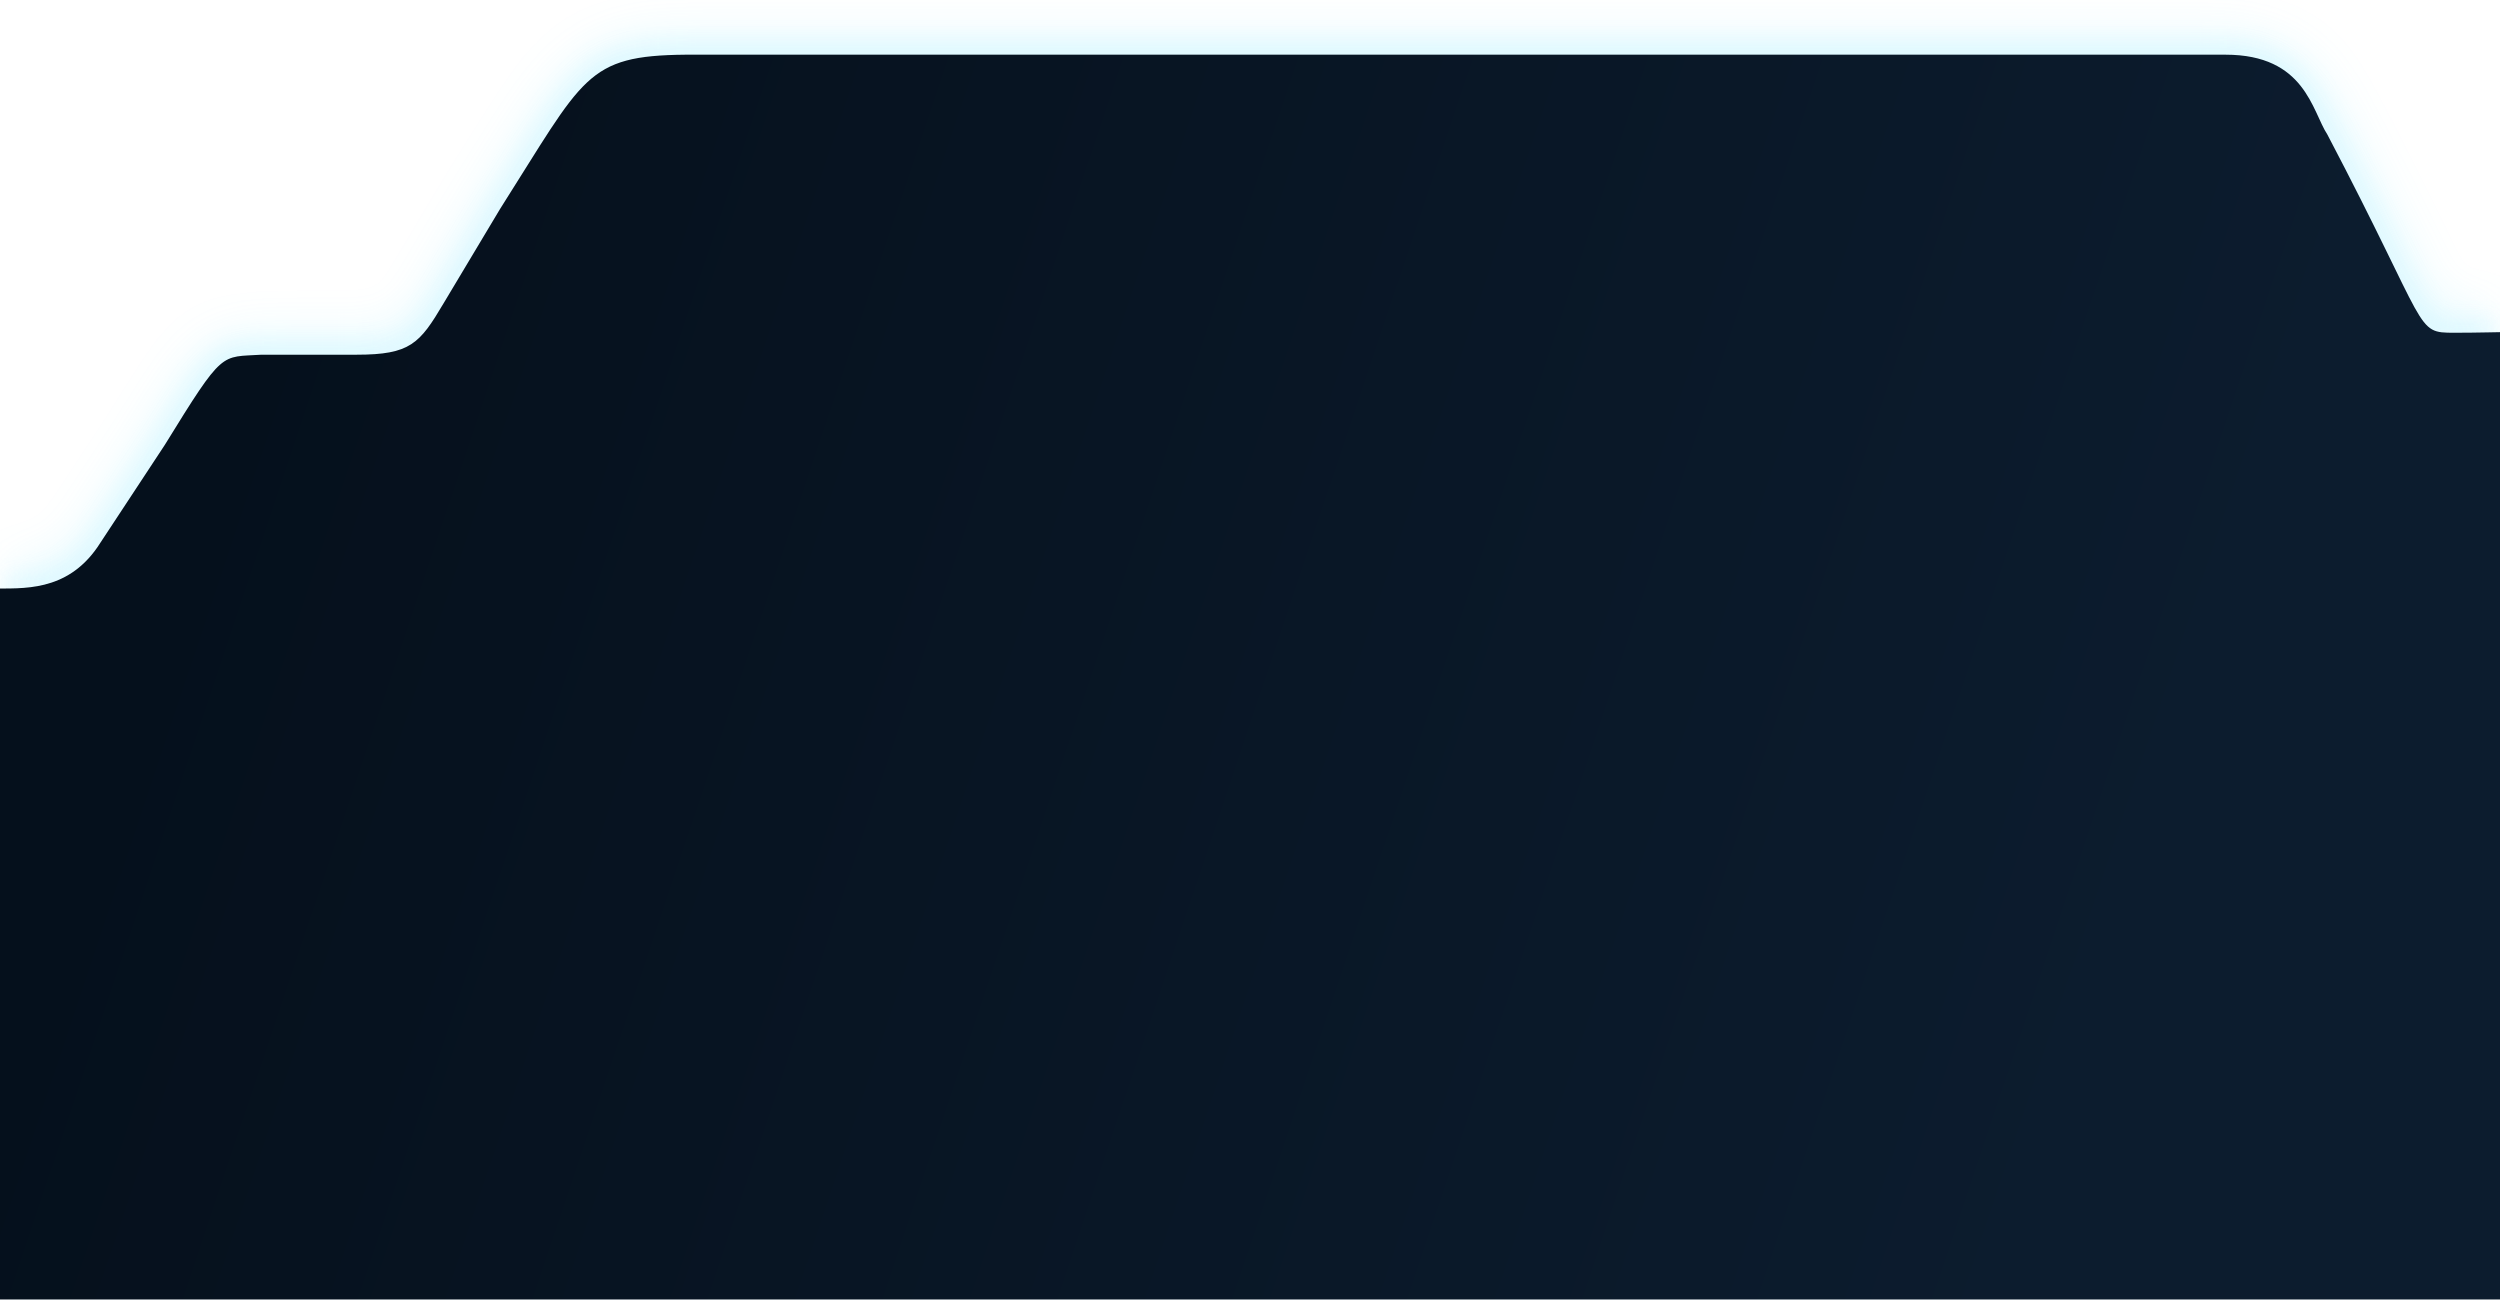
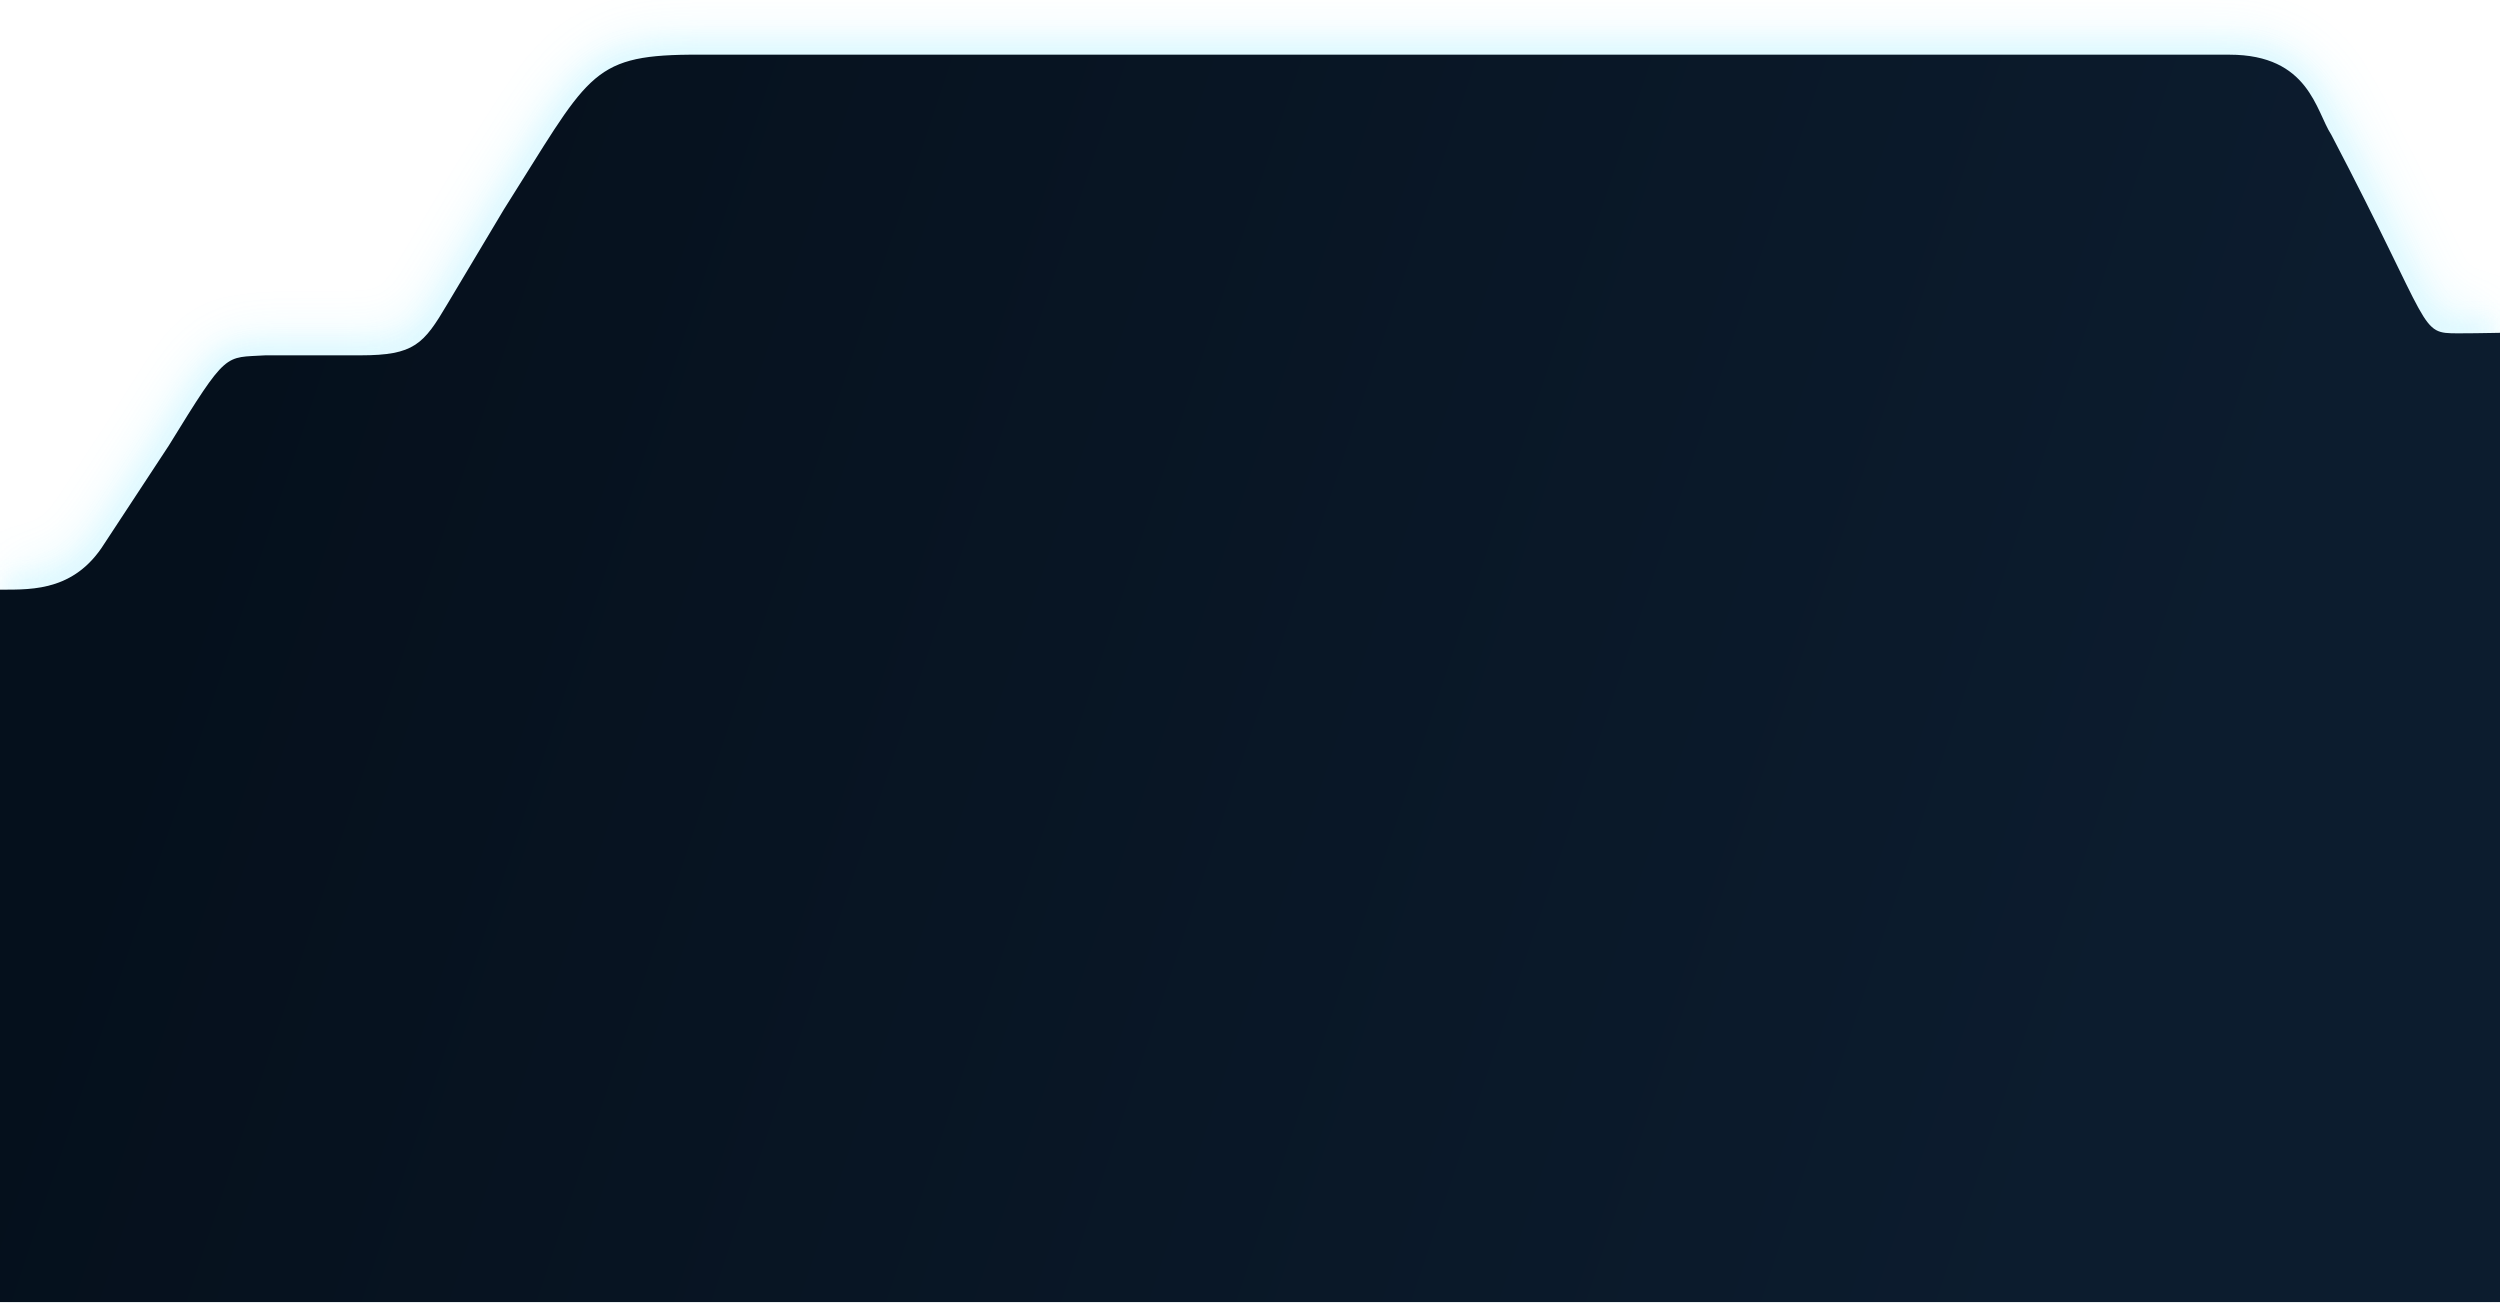
- <svg xmlns="http://www.w3.org/2000/svg" width="1920" height="998" viewBox="0 0 1920 998" fill="none">
-   <g filter="url(#filter0_f_2_2)">
-     <path d="M1709.2 42C1766.5 42 1775.57 85.338 1787.44 103.372C1866.78 254.526 1854.12 255.553 1884.98 255.553C1955.75 255.553 1956.61 245.075 1956.61 279.085V998L-24.87 998V503.854C-59.945 407.735 26.926 489.564 74.865 420.209L126.545 341.726C171.97 268.043 169.176 274.459 200.876 272.414H273.831C315.126 272.414 322.307 263.967 340.592 233.075L383.951 160.641C448.647 58.86 449.877 42.757 526.42 42L1709.2 42Z" stroke="#44DDFF" stroke-opacity="0.5" stroke-width="4" />
+ <svg xmlns="http://www.w3.org/2000/svg" width="1920" height="1000" viewBox="0 0 1920 1000" fill="none">
+   <g filter="url(#filter0_f_3_66)">
+     <path d="M1712.2 42C1769.5 42 1778.57 85.428 1790.44 103.5C1869.78 254.971 1857.12 256 1887.98 256C1958.75 256 1959.61 245.5 1959.61 279.581V1000L-21.87 1000V504.82C-56.945 408.5 29.926 490.5 77.865 421L129.545 342.353C174.97 268.516 172.176 274.945 203.876 272.896H276.831C318.126 272.896 325.307 264.431 343.592 233.475L386.951 160.89C451.647 58.895 452.877 42.758 529.42 42L1712.2 42Z" stroke="#44DDFF" stroke-opacity="0.5" stroke-width="4" />
  </g>
-   <g filter="url(#filter1_f_2_2)">
-     <path d="M1709.2 42C1766 42 1775.57 85.338 1787.44 103.372C1866.78 254.526 1854.12 255.553 1884.98 255.553C1955.75 255.553 1956.61 245.075 1956.61 279.085V998L-24.87 998V503.854C-59.945 407.735 26.926 489.564 74.865 420.209L126.545 341.726C171.97 268.043 169.176 274.459 200.876 272.414H273.831C315.126 272.414 322.307 263.967 340.592 233.075L383.951 160.641C448.647 58.86 449.877 42.757 526.42 42L1709.2 42Z" stroke="#44DDFF" stroke-width="4" />
+   <g filter="url(#filter1_f_3_66)">
+     <path d="M1712.2 42C1769 42 1778.57 85.428 1790.44 103.5C1869.78 254.971 1857.12 256 1887.98 256C1958.75 256 1959.61 245.5 1959.61 279.581V1000L-21.87 1000V504.82C-56.945 408.5 29.926 490.5 77.865 421L129.545 342.353C174.97 268.516 172.176 274.945 203.876 272.896H276.831C318.126 272.896 325.307 264.431 343.592 233.475L386.951 160.89C451.647 58.895 452.877 42.758 529.42 42L1712.2 42Z" stroke="#44DDFF" stroke-width="4" />
  </g>
-   <path d="M1709.2 42C1770.5 42 1775.57 85.338 1787.44 103.372C1866.78 254.526 1854.12 255.553 1884.98 255.553C1955.75 255.553 2011 247.489 2011 281.499L1956.61 998L-24.87 998V503.854C-59.945 407.735 26.926 489.564 74.865 420.209L126.545 341.726C171.97 268.043 169.176 274.459 200.876 272.414H273.831C315.126 272.414 322.307 263.967 340.592 233.075L383.951 160.641C448.647 58.86 449.877 42.757 526.42 42L1709.2 42Z" fill="url(#paint0_linear_2_2)" />
+   <path d="M1712.2 42C1773.5 42 1778.57 85.428 1790.44 103.5C1869.78 254.971 1857.12 256 1887.98 256C1958.75 256 2014 247.919 2014 282L1959.61 1000L-21.87 1000V504.82C-56.945 408.5 29.926 490.5 77.865 421L129.545 342.353C174.97 268.516 172.176 274.945 203.876 272.896H276.831C318.126 272.896 325.307 264.431 343.592 233.475L386.951 160.89C451.647 58.895 452.877 42.758 529.42 42L1712.2 42Z" fill="url(#paint0_linear_3_66)" />
  <defs>
-     <filter id="filter0_f_2_2" x="-55" y="20" width="2033.61" height="1000" filterUnits="userSpaceOnUse" color-interpolation-filters="sRGB">
+     <filter id="filter0_f_3_66" x="-52" y="20" width="2033.61" height="1002" filterUnits="userSpaceOnUse" color-interpolation-filters="sRGB">
      <feFlood flood-opacity="0" result="BackgroundImageFix" />
      <feBlend mode="normal" in="SourceGraphic" in2="BackgroundImageFix" result="shape" />
-       <feGaussianBlur stdDeviation="10" result="effect1_foregroundBlur_2_2" />
+       <feGaussianBlur stdDeviation="10" result="effect1_foregroundBlur_3_66" />
    </filter>
-     <filter id="filter1_f_2_2" x="-75" y="3.05176e-05" width="2073.61" height="1040" filterUnits="userSpaceOnUse" color-interpolation-filters="sRGB">
+     <filter id="filter1_f_3_66" x="-72" y="0" width="2073.61" height="1042" filterUnits="userSpaceOnUse" color-interpolation-filters="sRGB">
      <feFlood flood-opacity="0" result="BackgroundImageFix" />
      <feBlend mode="normal" in="SourceGraphic" in2="BackgroundImageFix" result="shape" />
-       <feGaussianBlur stdDeviation="20" result="effect1_foregroundBlur_2_2" />
+       <feGaussianBlur stdDeviation="20" result="effect1_foregroundBlur_3_66" />
    </filter>
-     <linearGradient id="paint0_linear_2_2" x1="1637.38" y1="739.541" x2="187.894" y2="254.009" gradientUnits="userSpaceOnUse">
+     <linearGradient id="paint0_linear_3_66" x1="1640.38" y1="741" x2="190.284" y2="256.277" gradientUnits="userSpaceOnUse">
      <stop stop-color="#0C1C2E" />
      <stop offset="1" stop-color="#05101C" />
    </linearGradient>
  </defs>
</svg>
